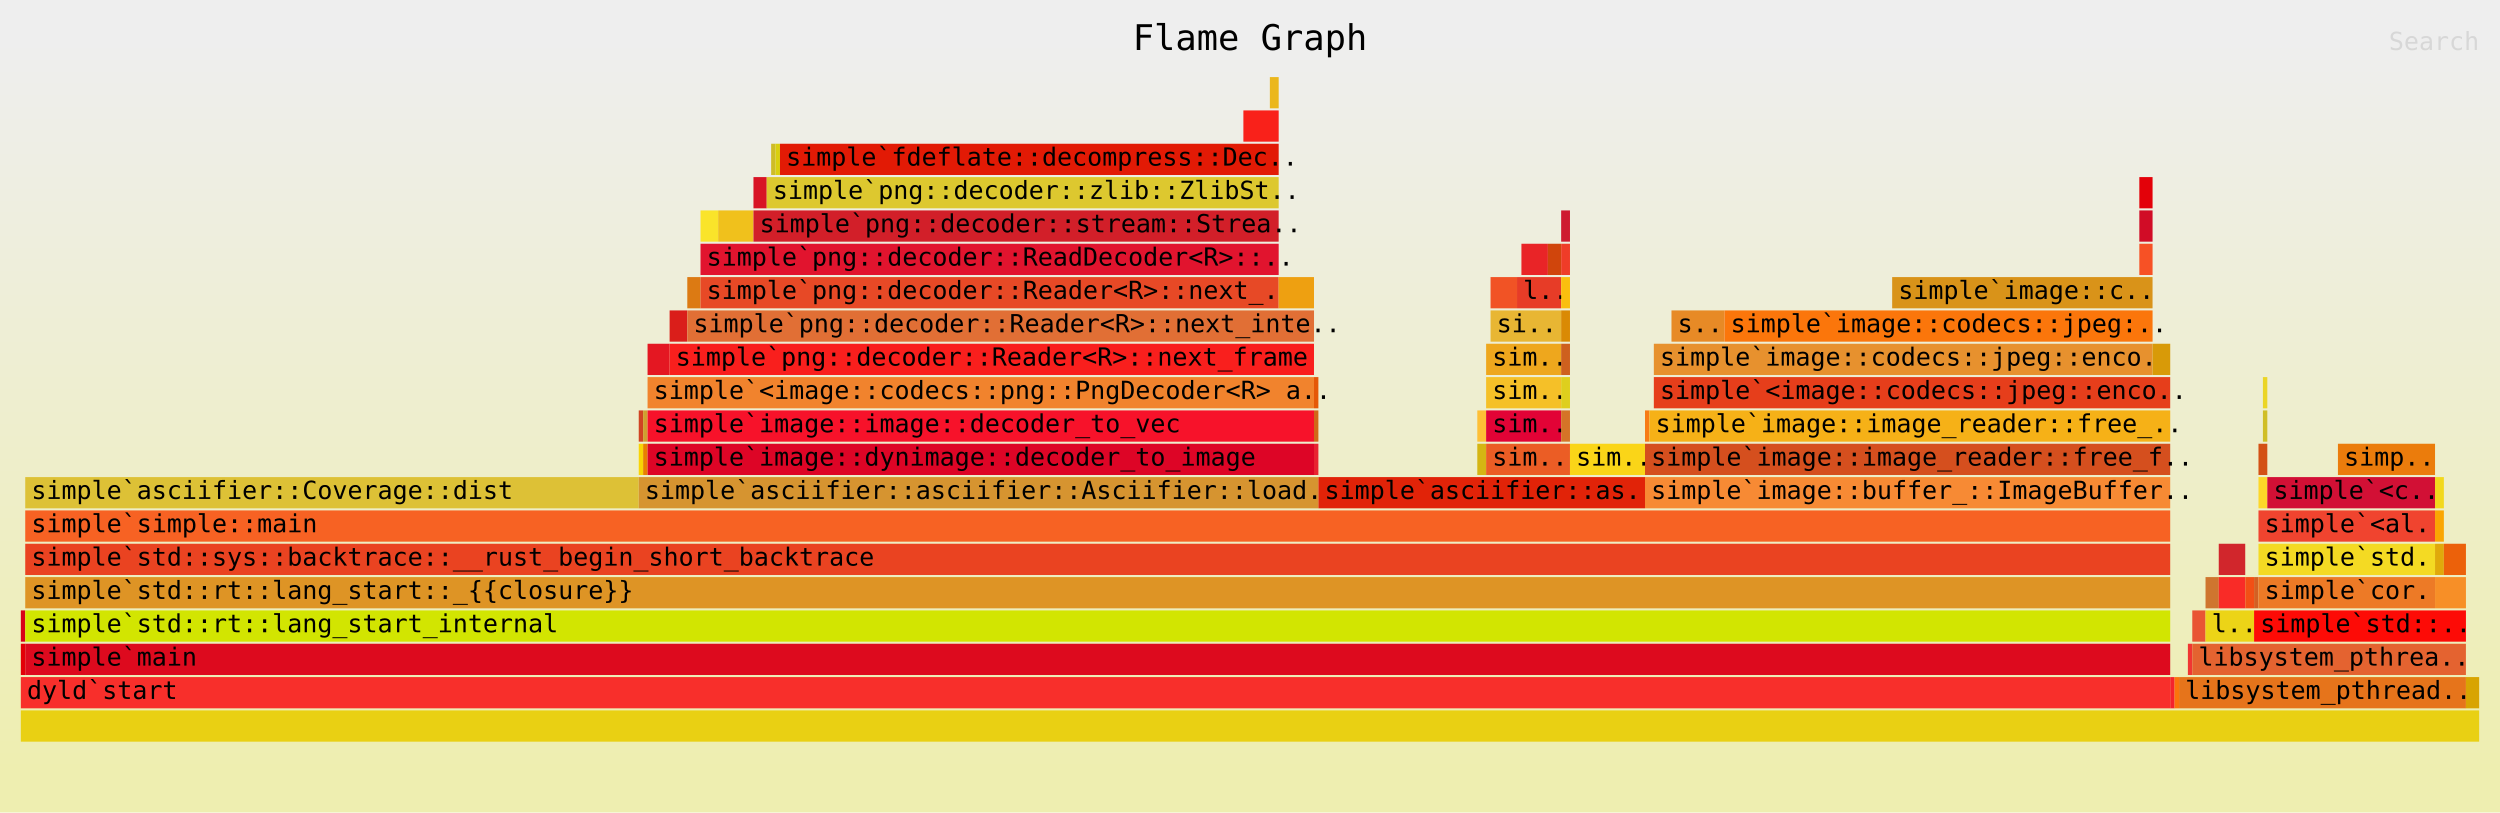
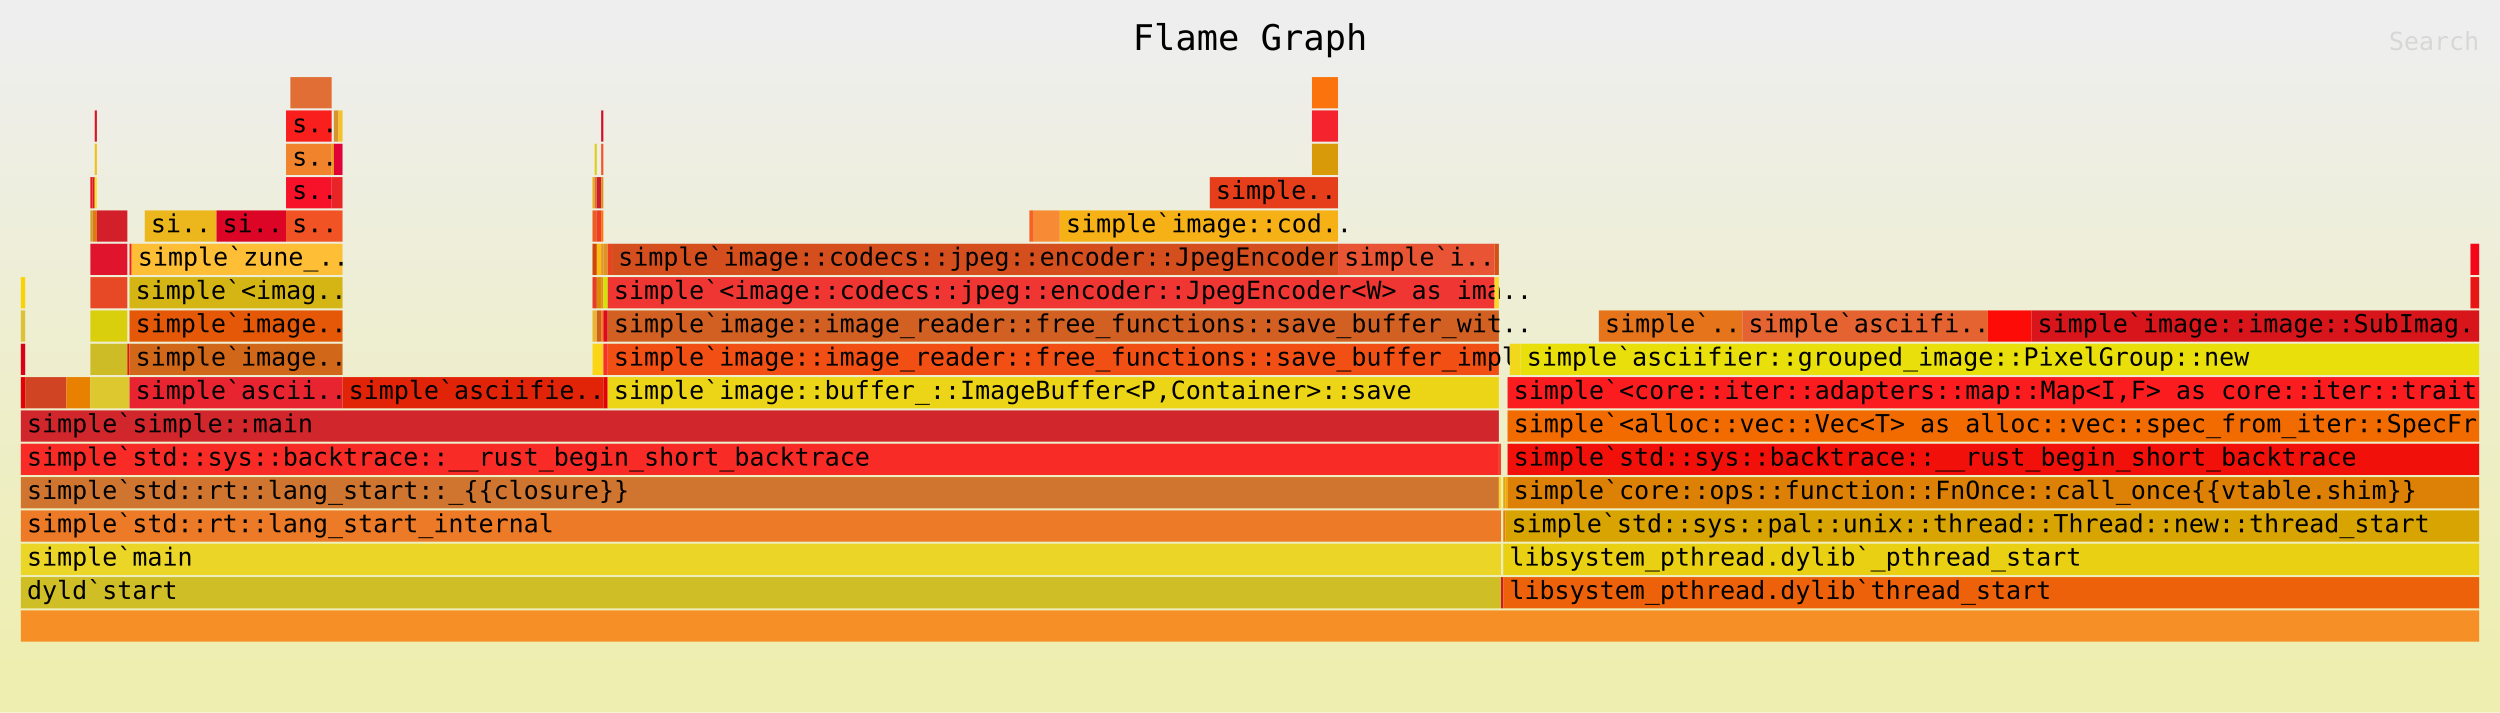
- <svg xmlns="http://www.w3.org/2000/svg" xmlns:ns1="http://github.com/jonhoo/inferno" version="1.1" width="1200" height="390" viewBox="0 0 1200 390">
+ <svg xmlns="http://www.w3.org/2000/svg" xmlns:ns1="http://github.com/jonhoo/inferno" version="1.1" width="1200" height="342" viewBox="0 0 1200 342">
  <defs>
    <linearGradient id="background" y1="0" y2="1" x1="0" x2="0">
      <stop stop-color="#eeeeee" offset="5%" />
      <stop stop-color="#eeeeb0" offset="95%" />
    </linearGradient>
  </defs>
  <style type="text/css">
text { font-family:monospace; font-size:12px }
#title { text-anchor:middle; font-size:17px; }
#matched { text-anchor:end; }
#search { text-anchor:end; opacity:0.1; cursor:pointer; }
#search:hover, #search.show { opacity:1; }
#subtitle { text-anchor:middle; font-color:rgb(160,160,160); }
#unzoom { cursor:pointer; }
#frames &gt; *:hover { stroke:black; stroke-width:0.5; cursor:pointer; }
.hide { display:none; }
.parent { opacity:0.5; }
</style>
-   <rect x="0" y="0" width="100%" height="390" fill="url(#background)" />
+   <rect x="0" y="0" width="100%" height="342" fill="url(#background)" />
  <text id="title" fill="rgb(0,0,0)" x="50%" y="24.00">Flame Graph</text>
-   <text id="details" fill="rgb(0,0,0)" x="10" y="373.00"> </text>
+   <text id="details" fill="rgb(0,0,0)" x="10" y="325.00"> </text>
  <text id="unzoom" class="hide" fill="rgb(0,0,0)" x="10" y="24.00">Reset Zoom</text>
  <text id="search" fill="rgb(0,0,0)" x="1190" y="24.00">Search</text>
-   <text id="matched" fill="rgb(0,0,0)" x="1190" y="373.00"> </text>
-   <svg id="frames" x="10" width="1180" total_samples="557">
-     <g>
-       <rect x="0%" y="309" width="0.179%" height="15" fill="rgb(227,0,7)" ns1:x="0" ns1:w="1" />
-       <text x="0.25%" y="319.50" />
-     </g>
-     <g>
-       <rect x="0%" y="293" width="0.179%" height="15" fill="rgb(217,0,24)" ns1:x="0" ns1:w="1" />
+   <text id="matched" fill="rgb(0,0,0)" x="1190" y="325.00"> </text>
+   <svg id="frames" x="10" width="1180" total_samples="1131">
+     <g>
+       <rect x="0%" y="181" width="0.177%" height="15" fill="rgb(227,0,7)" ns1:x="0" ns1:w="2" />
+       <text x="0.25%" y="191.50" />
+     </g>
+     <g>
+       <rect x="0%" y="165" width="0.177%" height="15" fill="rgb(217,0,24)" ns1:x="0" ns1:w="2" />
+       <text x="0.25%" y="175.50" />
+     </g>
+     <g>
+       <rect x="0%" y="149" width="0.177%" height="15" fill="rgb(221,193,54)" ns1:x="0" ns1:w="2" />
+       <text x="0.25%" y="159.50" />
+     </g>
+     <g>
+       <rect x="0%" y="133" width="0.177%" height="15" fill="rgb(248,212,6)" ns1:x="0" ns1:w="2" />
+       <text x="0.25%" y="143.50" />
+     </g>
+     <g>
+       <rect x="0.177%" y="181" width="1.68%" height="15" fill="rgb(208,68,35)" ns1:x="2" ns1:w="19" />
+       <text x="0.427%" y="191.50" />
+     </g>
+     <g>
+       <rect x="1.857%" y="181" width="0.973%" height="15" fill="rgb(232,128,0)" ns1:x="21" ns1:w="11" />
+       <text x="2.107%" y="191.50" />
+     </g>
+     <g>
+       <rect x="2.829%" y="101" width="0.088%" height="15" fill="rgb(207,160,47)" ns1:x="32" ns1:w="1" />
+       <text x="3.079%" y="111.50" />
+     </g>
+     <g>
+       <rect x="2.829%" y="85" width="0.088%" height="15" fill="rgb(228,23,34)" ns1:x="32" ns1:w="1" />
+       <text x="3.079%" y="95.50" />
+     </g>
+     <g>
+       <rect x="2.918%" y="85" width="0.088%" height="15" fill="rgb(218,30,26)" ns1:x="33" ns1:w="1" />
+       <text x="3.168%" y="95.50" />
+     </g>
+     <g>
+       <rect x="2.918%" y="101" width="0.177%" height="15" fill="rgb(220,122,19)" ns1:x="33" ns1:w="2" />
+       <text x="3.168%" y="111.50" />
+     </g>
+     <g>
+       <rect x="3.006%" y="85" width="0.088%" height="15" fill="rgb(250,228,42)" ns1:x="34" ns1:w="1" />
+       <text x="3.256%" y="95.50" />
+     </g>
+     <g>
+       <rect x="3.006%" y="69" width="0.088%" height="15" fill="rgb(240,193,28)" ns1:x="34" ns1:w="1" />
+       <text x="3.256%" y="79.50" />
+     </g>
+     <g>
+       <rect x="3.006%" y="53" width="0.088%" height="15" fill="rgb(216,20,37)" ns1:x="34" ns1:w="1" />
+       <text x="3.256%" y="63.50" />
+     </g>
+     <g>
+       <rect x="2.829%" y="165" width="1.503%" height="15" fill="rgb(206,188,39)" ns1:x="32" ns1:w="17" />
+       <text x="3.079%" y="175.50" />
+     </g>
+     <g>
+       <rect x="2.829%" y="149" width="1.503%" height="15" fill="rgb(217,207,13)" ns1:x="32" ns1:w="17" />
+       <text x="3.079%" y="159.50" />
+     </g>
+     <g>
+       <rect x="2.829%" y="133" width="1.503%" height="15" fill="rgb(231,73,38)" ns1:x="32" ns1:w="17" />
+       <text x="3.079%" y="143.50" />
+     </g>
+     <g>
+       <rect x="2.829%" y="117" width="1.503%" height="15" fill="rgb(225,20,46)" ns1:x="32" ns1:w="17" />
+       <text x="3.079%" y="127.50" />
+     </g>
+     <g>
+       <rect x="3.095%" y="101" width="1.238%" height="15" fill="rgb(210,31,41)" ns1:x="35" ns1:w="14" />
+       <text x="3.345%" y="111.50" />
+     </g>
+     <g>
+       <rect x="2.829%" y="181" width="1.591%" height="15" fill="rgb(221,200,47)" ns1:x="32" ns1:w="18" />
+       <text x="3.079%" y="191.50" />
+     </g>
+     <g>
+       <rect x="4.332%" y="165" width="0.088%" height="15" fill="rgb(226,26,5)" ns1:x="49" ns1:w="1" />
+       <text x="4.582%" y="175.50" />
+     </g>
+     <g>
+       <rect x="4.421%" y="117" width="0.088%" height="15" fill="rgb(249,33,26)" ns1:x="50" ns1:w="1" />
+       <text x="4.671%" y="127.50" />
+     </g>
+     <g>
+       <rect x="5.04%" y="101" width="2.918%" height="15" fill="rgb(235,183,28)" ns1:x="57" ns1:w="33" />
+       <text x="5.29%" y="111.50">si..</text>
+     </g>
+     <g>
+       <rect x="7.958%" y="101" width="2.829%" height="15" fill="rgb(221,5,38)" ns1:x="90" ns1:w="32" />
+       <text x="8.208%" y="111.50">si..</text>
+     </g>
+     <g>
+       <rect x="10.787%" y="85" width="1.857%" height="15" fill="rgb(247,18,42)" ns1:x="122" ns1:w="21" />
+       <text x="11.037%" y="95.50">s..</text>
+     </g>
+     <g>
+       <rect x="10.787%" y="69" width="1.857%" height="15" fill="rgb(241,131,45)" ns1:x="122" ns1:w="21" />
+       <text x="11.037%" y="79.50">s..</text>
+     </g>
+     <g>
+       <rect x="10.787%" y="53" width="1.857%" height="15" fill="rgb(249,31,29)" ns1:x="122" ns1:w="21" />
+       <text x="11.037%" y="63.50">s..</text>
+     </g>
+     <g>
+       <rect x="10.964%" y="37" width="1.68%" height="15" fill="rgb(225,111,53)" ns1:x="124" ns1:w="19" />
+       <text x="11.214%" y="47.50" />
+     </g>
+     <g>
+       <rect x="12.644%" y="69" width="0.088%" height="15" fill="rgb(238,160,17)" ns1:x="143" ns1:w="1" />
+       <text x="12.894%" y="79.50" />
+     </g>
+     <g>
+       <rect x="12.732%" y="53" width="0.177%" height="15" fill="rgb(214,148,48)" ns1:x="144" ns1:w="2" />
+       <text x="12.982%" y="63.50" />
+     </g>
+     <g>
+       <rect x="4.421%" y="181" width="8.665%" height="15" fill="rgb(232,36,49)" ns1:x="50" ns1:w="98" />
+       <text x="4.671%" y="191.50">simple`ascii..</text>
+     </g>
+     <g>
+       <rect x="4.421%" y="165" width="8.665%" height="15" fill="rgb(209,103,24)" ns1:x="50" ns1:w="98" />
+       <text x="4.671%" y="175.50">simple`image..</text>
+     </g>
+     <g>
+       <rect x="4.421%" y="149" width="8.665%" height="15" fill="rgb(229,88,8)" ns1:x="50" ns1:w="98" />
+       <text x="4.671%" y="159.50">simple`image..</text>
+     </g>
+     <g>
+       <rect x="4.421%" y="133" width="8.665%" height="15" fill="rgb(213,181,19)" ns1:x="50" ns1:w="98" />
+       <text x="4.671%" y="143.50">simple`&lt;imag..</text>
+     </g>
+     <g>
+       <rect x="4.509%" y="117" width="8.576%" height="15" fill="rgb(254,191,54)" ns1:x="51" ns1:w="97" />
+       <text x="4.759%" y="127.50">simple`zune_..</text>
+     </g>
+     <g>
+       <rect x="10.787%" y="101" width="2.299%" height="15" fill="rgb(241,83,37)" ns1:x="122" ns1:w="26" />
+       <text x="11.037%" y="111.50">s..</text>
+     </g>
+     <g>
+       <rect x="12.644%" y="85" width="0.442%" height="15" fill="rgb(233,36,39)" ns1:x="143" ns1:w="5" />
+       <text x="12.894%" y="95.50" />
+     </g>
+     <g>
+       <rect x="12.732%" y="69" width="0.354%" height="15" fill="rgb(226,3,54)" ns1:x="144" ns1:w="4" />
+       <text x="12.982%" y="79.50" />
+     </g>
+     <g>
+       <rect x="12.909%" y="53" width="0.177%" height="15" fill="rgb(245,192,40)" ns1:x="146" ns1:w="2" />
+       <text x="13.159%" y="63.50" />
+     </g>
+     <g>
+       <rect x="23.254%" y="85" width="0.088%" height="15" fill="rgb(238,167,29)" ns1:x="263" ns1:w="1" />
+       <text x="23.504%" y="95.50" />
+     </g>
+     <g>
+       <rect x="23.254%" y="149" width="0.177%" height="15" fill="rgb(232,182,51)" ns1:x="263" ns1:w="2" />
+       <text x="23.504%" y="159.50" />
+     </g>
+     <g>
+       <rect x="23.254%" y="133" width="0.177%" height="15" fill="rgb(231,60,39)" ns1:x="263" ns1:w="2" />
+       <text x="23.504%" y="143.50" />
+     </g>
+     <g>
+       <rect x="23.254%" y="117" width="0.177%" height="15" fill="rgb(208,69,12)" ns1:x="263" ns1:w="2" />
+       <text x="23.504%" y="127.50" />
+     </g>
+     <g>
+       <rect x="23.254%" y="101" width="0.177%" height="15" fill="rgb(235,93,37)" ns1:x="263" ns1:w="2" />
+       <text x="23.504%" y="111.50" />
+     </g>
+     <g>
+       <rect x="23.342%" y="85" width="0.088%" height="15" fill="rgb(213,116,39)" ns1:x="264" ns1:w="1" />
+       <text x="23.592%" y="95.50" />
+     </g>
+     <g>
+       <rect x="23.342%" y="69" width="0.088%" height="15" fill="rgb(222,207,29)" ns1:x="264" ns1:w="1" />
+       <text x="23.592%" y="79.50" />
+     </g>
+     <g>
+       <rect x="23.431%" y="149" width="0.177%" height="15" fill="rgb(206,96,30)" ns1:x="265" ns1:w="2" />
+       <text x="23.681%" y="159.50" />
+     </g>
+     <g>
+       <rect x="23.431%" y="133" width="0.177%" height="15" fill="rgb(218,138,4)" ns1:x="265" ns1:w="2" />
+       <text x="23.681%" y="143.50" />
+     </g>
+     <g>
+       <rect x="23.431%" y="117" width="0.177%" height="15" fill="rgb(250,191,14)" ns1:x="265" ns1:w="2" />
+       <text x="23.681%" y="127.50" />
+     </g>
+     <g>
+       <rect x="23.431%" y="101" width="0.177%" height="15" fill="rgb(239,60,40)" ns1:x="265" ns1:w="2" />
+       <text x="23.681%" y="111.50" />
+     </g>
+     <g>
+       <rect x="23.431%" y="85" width="0.177%" height="15" fill="rgb(206,27,48)" ns1:x="265" ns1:w="2" />
+       <text x="23.681%" y="95.50" />
+     </g>
+     <g>
+       <rect x="13.086%" y="181" width="10.61%" height="15" fill="rgb(225,35,8)" ns1:x="148" ns1:w="120" />
+       <text x="13.336%" y="191.50">simple`asciifie..</text>
+     </g>
+     <g>
+       <rect x="23.254%" y="165" width="0.442%" height="15" fill="rgb(250,213,24)" ns1:x="263" ns1:w="5" />
+       <text x="23.504%" y="175.50" />
+     </g>
+     <g>
+       <rect x="23.607%" y="149" width="0.088%" height="15" fill="rgb(247,123,22)" ns1:x="267" ns1:w="1" />
+       <text x="23.857%" y="159.50" />
+     </g>
+     <g>
+       <rect x="23.607%" y="133" width="0.088%" height="15" fill="rgb(231,138,38)" ns1:x="267" ns1:w="1" />
+       <text x="23.857%" y="143.50" />
+     </g>
+     <g>
+       <rect x="23.607%" y="117" width="0.088%" height="15" fill="rgb(231,145,46)" ns1:x="267" ns1:w="1" />
+       <text x="23.857%" y="127.50" />
+     </g>
+     <g>
+       <rect x="23.607%" y="101" width="0.088%" height="15" fill="rgb(251,118,11)" ns1:x="267" ns1:w="1" />
+       <text x="23.857%" y="111.50" />
+     </g>
+     <g>
+       <rect x="23.607%" y="85" width="0.088%" height="15" fill="rgb(217,147,25)" ns1:x="267" ns1:w="1" />
+       <text x="23.857%" y="95.50" />
+     </g>
+     <g>
+       <rect x="23.607%" y="69" width="0.088%" height="15" fill="rgb(247,81,37)" ns1:x="267" ns1:w="1" />
+       <text x="23.857%" y="79.50" />
+     </g>
+     <g>
+       <rect x="23.607%" y="53" width="0.088%" height="15" fill="rgb(209,12,38)" ns1:x="267" ns1:w="1" />
+       <text x="23.857%" y="63.50" />
+     </g>
+     <g>
+       <rect x="23.696%" y="181" width="0.177%" height="15" fill="rgb(227,1,9)" ns1:x="268" ns1:w="2" />
+       <text x="23.946%" y="191.50" />
+     </g>
+     <g>
+       <rect x="23.696%" y="165" width="0.177%" height="15" fill="rgb(248,47,43)" ns1:x="268" ns1:w="2" />
+       <text x="23.946%" y="175.50" />
+     </g>
+     <g>
+       <rect x="23.696%" y="149" width="0.177%" height="15" fill="rgb(221,10,30)" ns1:x="268" ns1:w="2" />
+       <text x="23.946%" y="159.50" />
+     </g>
+     <g>
+       <rect x="23.696%" y="133" width="0.177%" height="15" fill="rgb(210,229,1)" ns1:x="268" ns1:w="2" />
+       <text x="23.946%" y="143.50" />
+     </g>
+     <g>
+       <rect x="23.696%" y="117" width="0.177%" height="15" fill="rgb(222,148,37)" ns1:x="268" ns1:w="2" />
+       <text x="23.946%" y="127.50" />
+     </g>
+     <g>
+       <rect x="23.873%" y="117" width="0.177%" height="15" fill="rgb(234,67,33)" ns1:x="270" ns1:w="2" />
+       <text x="24.123%" y="127.50" />
+     </g>
+     <g>
+       <rect x="41.026%" y="101" width="0.177%" height="15" fill="rgb(247,98,35)" ns1:x="464" ns1:w="2" />
+       <text x="41.276%" y="111.50" />
+     </g>
+     <g>
+       <rect x="41.203%" y="101" width="1.061%" height="15" fill="rgb(247,138,52)" ns1:x="466" ns1:w="12" />
+       <text x="41.453%" y="111.50" />
+     </g>
+     <g>
+       <rect x="24.049%" y="117" width="29.531%" height="15" fill="rgb(213,79,30)" ns1:x="272" ns1:w="334" />
+       <text x="24.299%" y="127.50">simple`image::codecs::jpeg::encoder::JpegEncoder..</text>
+     </g>
+     <g>
+       <rect x="42.264%" y="101" width="11.317%" height="15" fill="rgb(246,177,23)" ns1:x="478" ns1:w="128" />
+       <text x="42.514%" y="111.50">simple`image::cod..</text>
+     </g>
+     <g>
+       <rect x="48.364%" y="85" width="5.217%" height="15" fill="rgb(230,62,27)" ns1:x="547" ns1:w="59" />
+       <text x="48.614%" y="95.50">simple..</text>
+     </g>
+     <g>
+       <rect x="52.52%" y="69" width="1.061%" height="15" fill="rgb(216,154,8)" ns1:x="594" ns1:w="12" />
+       <text x="52.77%" y="79.50" />
+     </g>
+     <g>
+       <rect x="52.52%" y="53" width="1.061%" height="15" fill="rgb(244,35,45)" ns1:x="594" ns1:w="12" />
+       <text x="52.77%" y="63.50" />
+     </g>
+     <g>
+       <rect x="52.52%" y="37" width="1.061%" height="15" fill="rgb(251,115,12)" ns1:x="594" ns1:w="12" />
+       <text x="52.77%" y="47.50" />
+     </g>
+     <g>
+       <rect x="23.873%" y="133" width="36.074%" height="15" fill="rgb(240,54,50)" ns1:x="270" ns1:w="408" />
+       <text x="24.123%" y="143.50">simple`&lt;image::codecs::jpeg::encoder::JpegEncoder&lt;W&gt; as ima..</text>
+     </g>
+     <g>
+       <rect x="53.581%" y="117" width="6.366%" height="15" fill="rgb(233,84,52)" ns1:x="606" ns1:w="72" />
+       <text x="53.831%" y="127.50">simple`i..</text>
+     </g>
+     <g>
+       <rect x="0%" y="229" width="60.124%" height="15" fill="rgb(207,117,47)" ns1:x="0" ns1:w="680" />
+       <text x="0.25%" y="239.50">simple`std::rt::lang_start::_{{closure}}</text>
+     </g>
+     <g>
+       <rect x="0%" y="213" width="60.124%" height="15" fill="rgb(249,43,39)" ns1:x="0" ns1:w="680" />
+       <text x="0.25%" y="223.50">simple`std::sys::backtrace::__rust_begin_short_backtrace</text>
+     </g>
+     <g>
+       <rect x="0%" y="197" width="60.124%" height="15" fill="rgb(209,38,44)" ns1:x="0" ns1:w="680" />
+       <text x="0.25%" y="207.50">simple`simple::main</text>
+     </g>
+     <g>
+       <rect x="23.873%" y="181" width="36.251%" height="15" fill="rgb(236,212,23)" ns1:x="270" ns1:w="410" />
+       <text x="24.123%" y="191.50">simple`image::buffer_::ImageBuffer&lt;P,Container&gt;::save</text>
+     </g>
+     <g>
+       <rect x="23.873%" y="165" width="36.251%" height="15" fill="rgb(242,79,21)" ns1:x="270" ns1:w="410" />
+       <text x="24.123%" y="175.50">simple`image::image_reader::free_functions::save_buffer_impl</text>
+     </g>
+     <g>
+       <rect x="23.873%" y="149" width="36.251%" height="15" fill="rgb(211,96,35)" ns1:x="270" ns1:w="410" />
+       <text x="24.123%" y="159.50">simple`image::image_reader::free_functions::save_buffer_wit..</text>
+     </g>
+     <g>
+       <rect x="59.947%" y="133" width="0.177%" height="15" fill="rgb(253,215,40)" ns1:x="678" ns1:w="2" />
+       <text x="60.197%" y="143.50" />
+     </g>
+     <g>
+       <rect x="59.947%" y="117" width="0.177%" height="15" fill="rgb(211,81,21)" ns1:x="678" ns1:w="2" />
+       <text x="60.197%" y="127.50" />
+     </g>
+     <g>
+       <rect x="0%" y="277" width="60.212%" height="15" fill="rgb(208,190,38)" ns1:x="0" ns1:w="681" />
+       <text x="0.25%" y="287.50">dyld`start</text>
+     </g>
+     <g>
+       <rect x="0%" y="261" width="60.212%" height="15" fill="rgb(235,213,38)" ns1:x="0" ns1:w="681" />
+       <text x="0.25%" y="271.50">simple`main</text>
+     </g>
+     <g>
+       <rect x="0%" y="245" width="60.212%" height="15" fill="rgb(237,122,38)" ns1:x="0" ns1:w="681" />
+       <text x="0.25%" y="255.50">simple`std::rt::lang_start_internal</text>
+     </g>
+     <g>
+       <rect x="60.124%" y="229" width="0.088%" height="15" fill="rgb(244,218,35)" ns1:x="680" ns1:w="1" />
+       <text x="60.374%" y="239.50" />
+     </g>
+     <g>
+       <rect x="60.124%" y="213" width="0.088%" height="15" fill="rgb(240,68,47)" ns1:x="680" ns1:w="1" />
+       <text x="60.374%" y="223.50" />
+     </g>
+     <g>
+       <rect x="60.212%" y="277" width="0.088%" height="15" fill="rgb(210,16,53)" ns1:x="681" ns1:w="1" />
+       <text x="60.462%" y="287.50" />
+     </g>
+     <g>
+       <rect x="60.301%" y="245" width="0.088%" height="15" fill="rgb(235,124,12)" ns1:x="682" ns1:w="1" />
+       <text x="60.551%" y="255.50" />
+     </g>
+     <g>
+       <rect x="60.301%" y="229" width="0.088%" height="15" fill="rgb(224,169,11)" ns1:x="682" ns1:w="1" />
+       <text x="60.551%" y="239.50" />
+     </g>
+     <g>
+       <rect x="60.389%" y="229" width="0.088%" height="15" fill="rgb(250,166,2)" ns1:x="683" ns1:w="1" />
+       <text x="60.639%" y="239.50" />
+     </g>
+     <g>
+       <rect x="60.566%" y="165" width="0.442%" height="15" fill="rgb(242,216,29)" ns1:x="685" ns1:w="5" />
+       <text x="60.816%" y="175.50" />
+     </g>
+     <g>
+       <rect x="64.191%" y="149" width="5.835%" height="15" fill="rgb(230,116,27)" ns1:x="726" ns1:w="66" />
+       <text x="64.441%" y="159.50">simple`..</text>
+     </g>
+     <g>
+       <rect x="70.026%" y="149" width="9.991%" height="15" fill="rgb(228,99,48)" ns1:x="792" ns1:w="113" />
+       <text x="70.276%" y="159.50">simple`asciifi..</text>
+     </g>
+     <g>
+       <rect x="80.018%" y="149" width="1.768%" height="15" fill="rgb(253,11,6)" ns1:x="905" ns1:w="20" />
+       <text x="80.268%" y="159.50" />
+     </g>
+     <g>
+       <rect x="0%" y="293" width="100%" height="15" fill="rgb(247,143,39)" ns1:x="0" ns1:w="1131" />
      <text x="0.25%" y="303.50" />
    </g>
    <g>
-       <rect x="0.179%" y="229" width="24.955%" height="15" fill="rgb(221,193,54)" ns1:x="1" ns1:w="139" />
-       <text x="0.429%" y="239.50">simple`asciifier::Coverage::dist</text>
-     </g>
-     <g>
-       <rect x="25.135%" y="213" width="0.179%" height="15" fill="rgb(248,212,6)" ns1:x="140" ns1:w="1" />
-       <text x="25.385%" y="223.50" />
-     </g>
-     <g>
-       <rect x="25.135%" y="197" width="0.179%" height="15" fill="rgb(208,68,35)" ns1:x="140" ns1:w="1" />
-       <text x="25.385%" y="207.50" />
-     </g>
-     <g>
-       <rect x="25.314%" y="213" width="0.179%" height="15" fill="rgb(232,128,0)" ns1:x="141" ns1:w="1" />
-       <text x="25.564%" y="223.50" />
-     </g>
-     <g>
-       <rect x="25.314%" y="197" width="0.179%" height="15" fill="rgb(207,160,47)" ns1:x="141" ns1:w="1" />
-       <text x="25.564%" y="207.50" />
-     </g>
-     <g>
-       <rect x="25.494%" y="165" width="0.898%" height="15" fill="rgb(228,23,34)" ns1:x="142" ns1:w="5" />
-       <text x="25.744%" y="175.50" />
-     </g>
-     <g>
-       <rect x="26.391%" y="149" width="0.718%" height="15" fill="rgb(218,30,26)" ns1:x="147" ns1:w="4" />
-       <text x="26.641%" y="159.50" />
-     </g>
-     <g>
-       <rect x="27.11%" y="133" width="0.539%" height="15" fill="rgb(220,122,19)" ns1:x="151" ns1:w="3" />
-       <text x="27.36%" y="143.50" />
-     </g>
-     <g>
-       <rect x="27.648%" y="101" width="0.718%" height="15" fill="rgb(250,228,42)" ns1:x="154" ns1:w="4" />
-       <text x="27.898%" y="111.50" />
-     </g>
-     <g>
-       <rect x="28.366%" y="101" width="1.436%" height="15" fill="rgb(240,193,28)" ns1:x="158" ns1:w="8" />
-       <text x="28.616%" y="111.50" />
-     </g>
-     <g>
-       <rect x="29.802%" y="85" width="0.539%" height="15" fill="rgb(216,20,37)" ns1:x="166" ns1:w="3" />
-       <text x="30.052%" y="95.50" />
-     </g>
-     <g>
-       <rect x="30.521%" y="69" width="0.179%" height="15" fill="rgb(206,188,39)" ns1:x="170" ns1:w="1" />
-       <text x="30.771%" y="79.50" />
-     </g>
-     <g>
-       <rect x="30.7%" y="69" width="0.179%" height="15" fill="rgb(217,207,13)" ns1:x="171" ns1:w="1" />
-       <text x="30.95%" y="79.50" />
-     </g>
-     <g>
-       <rect x="27.648%" y="133" width="23.519%" height="15" fill="rgb(231,73,38)" ns1:x="154" ns1:w="131" />
-       <text x="27.898%" y="143.50">simple`png::decoder::Reader&lt;R&gt;::next_..</text>
-     </g>
-     <g>
-       <rect x="27.648%" y="117" width="23.519%" height="15" fill="rgb(225,20,46)" ns1:x="154" ns1:w="131" />
-       <text x="27.898%" y="127.50">simple`png::decoder::ReadDecoder&lt;R&gt;::..</text>
-     </g>
-     <g>
-       <rect x="29.802%" y="101" width="21.364%" height="15" fill="rgb(210,31,41)" ns1:x="166" ns1:w="119" />
-       <text x="30.052%" y="111.50">simple`png::decoder::stream::Strea..</text>
-     </g>
-     <g>
-       <rect x="30.341%" y="85" width="20.826%" height="15" fill="rgb(221,200,47)" ns1:x="169" ns1:w="116" />
-       <text x="30.591%" y="95.50">simple`png::decoder::zlib::ZlibSt..</text>
-     </g>
-     <g>
-       <rect x="30.88%" y="69" width="20.287%" height="15" fill="rgb(226,26,5)" ns1:x="172" ns1:w="113" />
-       <text x="31.13%" y="79.50">simple`fdeflate::decompress::Dec..</text>
-     </g>
-     <g>
-       <rect x="49.731%" y="53" width="1.436%" height="15" fill="rgb(249,33,26)" ns1:x="277" ns1:w="8" />
-       <text x="49.981%" y="63.50" />
-     </g>
-     <g>
-       <rect x="50.808%" y="37" width="0.359%" height="15" fill="rgb(235,183,28)" ns1:x="283" ns1:w="2" />
-       <text x="51.058%" y="47.50" />
-     </g>
-     <g>
-       <rect x="25.494%" y="213" width="27.11%" height="15" fill="rgb(221,5,38)" ns1:x="142" ns1:w="151" />
-       <text x="25.744%" y="223.50">simple`image::dynimage::decoder_to_image</text>
-     </g>
-     <g>
-       <rect x="25.494%" y="197" width="27.11%" height="15" fill="rgb(247,18,42)" ns1:x="142" ns1:w="151" />
-       <text x="25.744%" y="207.50">simple`image::image::decoder_to_vec</text>
-     </g>
-     <g>
-       <rect x="25.494%" y="181" width="27.11%" height="15" fill="rgb(241,131,45)" ns1:x="142" ns1:w="151" />
-       <text x="25.744%" y="191.50">simple`&lt;image::codecs::png::PngDecoder&lt;R&gt; a..</text>
-     </g>
-     <g>
-       <rect x="26.391%" y="165" width="26.212%" height="15" fill="rgb(249,31,29)" ns1:x="147" ns1:w="146" />
-       <text x="26.641%" y="175.50">simple`png::decoder::Reader&lt;R&gt;::next_frame</text>
-     </g>
-     <g>
-       <rect x="27.11%" y="149" width="25.494%" height="15" fill="rgb(225,111,53)" ns1:x="151" ns1:w="142" />
-       <text x="27.36%" y="159.50">simple`png::decoder::Reader&lt;R&gt;::next_inte..</text>
-     </g>
-     <g>
-       <rect x="51.167%" y="133" width="1.436%" height="15" fill="rgb(238,160,17)" ns1:x="285" ns1:w="8" />
-       <text x="51.417%" y="143.50" />
-     </g>
-     <g>
-       <rect x="25.135%" y="229" width="27.648%" height="15" fill="rgb(214,148,48)" ns1:x="140" ns1:w="154" />
-       <text x="25.385%" y="239.50">simple`asciifier::asciifier::Asciifier::load..</text>
-     </g>
-     <g>
-       <rect x="52.603%" y="213" width="0.179%" height="15" fill="rgb(232,36,49)" ns1:x="293" ns1:w="1" />
-       <text x="52.853%" y="223.50" />
-     </g>
-     <g>
-       <rect x="52.603%" y="197" width="0.179%" height="15" fill="rgb(209,103,24)" ns1:x="293" ns1:w="1" />
-       <text x="52.853%" y="207.50" />
-     </g>
-     <g>
-       <rect x="52.603%" y="181" width="0.179%" height="15" fill="rgb(229,88,8)" ns1:x="293" ns1:w="1" />
-       <text x="52.853%" y="191.50" />
-     </g>
-     <g>
-       <rect x="59.246%" y="213" width="0.359%" height="15" fill="rgb(213,181,19)" ns1:x="330" ns1:w="2" />
-       <text x="59.496%" y="223.50" />
-     </g>
-     <g>
-       <rect x="59.246%" y="197" width="0.359%" height="15" fill="rgb(254,191,54)" ns1:x="330" ns1:w="2" />
-       <text x="59.496%" y="207.50" />
-     </g>
-     <g>
-       <rect x="59.785%" y="133" width="1.077%" height="15" fill="rgb(241,83,37)" ns1:x="333" ns1:w="6" />
-       <text x="60.035%" y="143.50" />
-     </g>
-     <g>
-       <rect x="61.041%" y="117" width="1.077%" height="15" fill="rgb(233,36,39)" ns1:x="340" ns1:w="6" />
-       <text x="61.291%" y="127.50" />
-     </g>
-     <g>
-       <rect x="59.605%" y="197" width="3.052%" height="15" fill="rgb(226,3,54)" ns1:x="332" ns1:w="17" />
-       <text x="59.855%" y="207.50">sim..</text>
-     </g>
-     <g>
-       <rect x="59.605%" y="181" width="3.052%" height="15" fill="rgb(245,192,40)" ns1:x="332" ns1:w="17" />
-       <text x="59.855%" y="191.50">sim..</text>
-     </g>
-     <g>
-       <rect x="59.605%" y="165" width="3.052%" height="15" fill="rgb(238,167,29)" ns1:x="332" ns1:w="17" />
-       <text x="59.855%" y="175.50">sim..</text>
-     </g>
-     <g>
-       <rect x="59.785%" y="149" width="2.873%" height="15" fill="rgb(232,182,51)" ns1:x="333" ns1:w="16" />
-       <text x="60.035%" y="159.50">si..</text>
-     </g>
-     <g>
-       <rect x="60.862%" y="133" width="1.795%" height="15" fill="rgb(231,60,39)" ns1:x="339" ns1:w="10" />
-       <text x="61.112%" y="143.50">l..</text>
-     </g>
-     <g>
-       <rect x="62.118%" y="117" width="0.539%" height="15" fill="rgb(208,69,12)" ns1:x="346" ns1:w="3" />
-       <text x="62.368%" y="127.50" />
-     </g>
-     <g>
-       <rect x="59.605%" y="213" width="3.411%" height="15" fill="rgb(235,93,37)" ns1:x="332" ns1:w="19" />
-       <text x="59.855%" y="223.50">sim..</text>
-     </g>
-     <g>
-       <rect x="62.657%" y="197" width="0.359%" height="15" fill="rgb(213,116,39)" ns1:x="349" ns1:w="2" />
-       <text x="62.907%" y="207.50" />
-     </g>
-     <g>
-       <rect x="62.657%" y="181" width="0.359%" height="15" fill="rgb(222,207,29)" ns1:x="349" ns1:w="2" />
-       <text x="62.907%" y="191.50" />
-     </g>
-     <g>
-       <rect x="62.657%" y="165" width="0.359%" height="15" fill="rgb(206,96,30)" ns1:x="349" ns1:w="2" />
-       <text x="62.907%" y="175.50" />
-     </g>
-     <g>
-       <rect x="62.657%" y="149" width="0.359%" height="15" fill="rgb(218,138,4)" ns1:x="349" ns1:w="2" />
-       <text x="62.907%" y="159.50" />
-     </g>
-     <g>
-       <rect x="62.657%" y="133" width="0.359%" height="15" fill="rgb(250,191,14)" ns1:x="349" ns1:w="2" />
-       <text x="62.907%" y="143.50" />
-     </g>
-     <g>
-       <rect x="62.657%" y="117" width="0.359%" height="15" fill="rgb(239,60,40)" ns1:x="349" ns1:w="2" />
-       <text x="62.907%" y="127.50" />
-     </g>
-     <g>
-       <rect x="62.657%" y="101" width="0.359%" height="15" fill="rgb(206,27,48)" ns1:x="349" ns1:w="2" />
-       <text x="62.907%" y="111.50" />
-     </g>
-     <g>
-       <rect x="52.783%" y="229" width="13.286%" height="15" fill="rgb(225,35,8)" ns1:x="294" ns1:w="74" />
-       <text x="53.033%" y="239.50">simple`asciifier::as..</text>
-     </g>
-     <g>
-       <rect x="63.016%" y="213" width="3.052%" height="15" fill="rgb(250,213,24)" ns1:x="351" ns1:w="17" />
-       <text x="63.266%" y="223.50">sim..</text>
-     </g>
-     <g>
-       <rect x="66.068%" y="197" width="0.179%" height="15" fill="rgb(247,123,22)" ns1:x="368" ns1:w="1" />
-       <text x="66.318%" y="207.50" />
-     </g>
-     <g>
-       <rect x="67.145%" y="149" width="2.154%" height="15" fill="rgb(231,138,38)" ns1:x="374" ns1:w="12" />
-       <text x="67.395%" y="159.50">s..</text>
-     </g>
-     <g>
-       <rect x="66.427%" y="165" width="20.287%" height="15" fill="rgb(231,145,46)" ns1:x="370" ns1:w="113" />
-       <text x="66.677%" y="175.50">simple`image::codecs::jpeg::enco..</text>
-     </g>
-     <g>
-       <rect x="69.3%" y="149" width="17.415%" height="15" fill="rgb(251,118,11)" ns1:x="386" ns1:w="97" />
-       <text x="69.55%" y="159.50">simple`image::codecs::jpeg:..</text>
-     </g>
-     <g>
-       <rect x="76.122%" y="133" width="10.592%" height="15" fill="rgb(217,147,25)" ns1:x="424" ns1:w="59" />
-       <text x="76.372%" y="143.50">simple`image::c..</text>
-     </g>
-     <g>
-       <rect x="86.176%" y="117" width="0.539%" height="15" fill="rgb(247,81,37)" ns1:x="480" ns1:w="3" />
-       <text x="86.426%" y="127.50" />
-     </g>
-     <g>
-       <rect x="86.176%" y="101" width="0.539%" height="15" fill="rgb(209,12,38)" ns1:x="480" ns1:w="3" />
-       <text x="86.426%" y="111.50" />
-     </g>
-     <g>
-       <rect x="86.176%" y="85" width="0.539%" height="15" fill="rgb(227,1,9)" ns1:x="480" ns1:w="3" />
-       <text x="86.426%" y="95.50" />
-     </g>
-     <g>
-       <rect x="0%" y="325" width="87.433%" height="15" fill="rgb(248,47,43)" ns1:x="0" ns1:w="487" />
-       <text x="0.25%" y="335.50">dyld`start</text>
-     </g>
-     <g>
-       <rect x="0.179%" y="309" width="87.253%" height="15" fill="rgb(221,10,30)" ns1:x="1" ns1:w="486" />
-       <text x="0.429%" y="319.50">simple`main</text>
-     </g>
-     <g>
-       <rect x="0.179%" y="293" width="87.253%" height="15" fill="rgb(210,229,1)" ns1:x="1" ns1:w="486" />
-       <text x="0.429%" y="303.50">simple`std::rt::lang_start_internal</text>
-     </g>
-     <g>
-       <rect x="0.179%" y="277" width="87.253%" height="15" fill="rgb(222,148,37)" ns1:x="1" ns1:w="486" />
-       <text x="0.429%" y="287.50">simple`std::rt::lang_start::_{{closure}}</text>
-     </g>
-     <g>
-       <rect x="0.179%" y="261" width="87.253%" height="15" fill="rgb(234,67,33)" ns1:x="1" ns1:w="486" />
-       <text x="0.429%" y="271.50">simple`std::sys::backtrace::__rust_begin_short_backtrace</text>
-     </g>
-     <g>
-       <rect x="0.179%" y="245" width="87.253%" height="15" fill="rgb(247,98,35)" ns1:x="1" ns1:w="486" />
-       <text x="0.429%" y="255.50">simple`simple::main</text>
-     </g>
-     <g>
-       <rect x="66.068%" y="229" width="21.364%" height="15" fill="rgb(247,138,52)" ns1:x="368" ns1:w="119" />
-       <text x="66.318%" y="239.50">simple`image::buffer_::ImageBuffer..</text>
-     </g>
-     <g>
-       <rect x="66.068%" y="213" width="21.364%" height="15" fill="rgb(213,79,30)" ns1:x="368" ns1:w="119" />
-       <text x="66.318%" y="223.50">simple`image::image_reader::free_f..</text>
-     </g>
-     <g>
-       <rect x="66.248%" y="197" width="21.185%" height="15" fill="rgb(246,177,23)" ns1:x="369" ns1:w="118" />
-       <text x="66.498%" y="207.50">simple`image::image_reader::free_..</text>
-     </g>
-     <g>
-       <rect x="66.427%" y="181" width="21.005%" height="15" fill="rgb(230,62,27)" ns1:x="370" ns1:w="117" />
-       <text x="66.677%" y="191.50">simple`&lt;image::codecs::jpeg::enco..</text>
-     </g>
-     <g>
-       <rect x="86.715%" y="165" width="0.718%" height="15" fill="rgb(216,154,8)" ns1:x="483" ns1:w="4" />
-       <text x="86.965%" y="175.50" />
-     </g>
-     <g>
-       <rect x="87.433%" y="325" width="0.179%" height="15" fill="rgb(244,35,45)" ns1:x="487" ns1:w="1" />
-       <text x="87.683%" y="335.50" />
-     </g>
-     <g>
-       <rect x="87.612%" y="325" width="0.179%" height="15" fill="rgb(251,115,12)" ns1:x="488" ns1:w="1" />
-       <text x="87.862%" y="335.50" />
-     </g>
-     <g>
-       <rect x="88.151%" y="309" width="0.179%" height="15" fill="rgb(240,54,50)" ns1:x="491" ns1:w="1" />
-       <text x="88.401%" y="319.50" />
-     </g>
-     <g>
-       <rect x="88.33%" y="293" width="0.539%" height="15" fill="rgb(233,84,52)" ns1:x="492" ns1:w="3" />
-       <text x="88.58%" y="303.50" />
-     </g>
-     <g>
-       <rect x="88.869%" y="277" width="0.539%" height="15" fill="rgb(207,117,47)" ns1:x="495" ns1:w="3" />
-       <text x="89.119%" y="287.50" />
-     </g>
-     <g>
-       <rect x="89.407%" y="277" width="1.077%" height="15" fill="rgb(249,43,39)" ns1:x="498" ns1:w="6" />
-       <text x="89.657%" y="287.50" />
-     </g>
-     <g>
-       <rect x="89.407%" y="261" width="1.077%" height="15" fill="rgb(209,38,44)" ns1:x="498" ns1:w="6" />
-       <text x="89.657%" y="271.50" />
-     </g>
-     <g>
-       <rect x="88.869%" y="293" width="1.975%" height="15" fill="rgb(236,212,23)" ns1:x="495" ns1:w="11" />
-       <text x="89.119%" y="303.50">l..</text>
-     </g>
-     <g>
-       <rect x="90.485%" y="277" width="0.359%" height="15" fill="rgb(242,79,21)" ns1:x="504" ns1:w="2" />
-       <text x="90.735%" y="287.50" />
-     </g>
-     <g>
-       <rect x="90.844%" y="277" width="0.179%" height="15" fill="rgb(211,96,35)" ns1:x="506" ns1:w="1" />
-       <text x="91.094%" y="287.50" />
-     </g>
-     <g>
-       <rect x="91.023%" y="229" width="0.359%" height="15" fill="rgb(253,215,40)" ns1:x="507" ns1:w="2" />
-       <text x="91.273%" y="239.50" />
-     </g>
-     <g>
-       <rect x="91.023%" y="213" width="0.359%" height="15" fill="rgb(211,81,21)" ns1:x="507" ns1:w="2" />
-       <text x="91.273%" y="223.50" />
-     </g>
-     <g>
-       <rect x="91.203%" y="197" width="0.179%" height="15" fill="rgb(208,190,38)" ns1:x="508" ns1:w="1" />
-       <text x="91.453%" y="207.50" />
-     </g>
-     <g>
-       <rect x="91.203%" y="181" width="0.179%" height="15" fill="rgb(235,213,38)" ns1:x="508" ns1:w="1" />
-       <text x="91.453%" y="191.50" />
-     </g>
-     <g>
-       <rect x="91.023%" y="277" width="7.181%" height="15" fill="rgb(237,122,38)" ns1:x="507" ns1:w="40" />
-       <text x="91.273%" y="287.50">simple`cor..</text>
-     </g>
-     <g>
-       <rect x="91.023%" y="261" width="7.181%" height="15" fill="rgb(244,218,35)" ns1:x="507" ns1:w="40" />
-       <text x="91.273%" y="271.50">simple`std..</text>
-     </g>
-     <g>
-       <rect x="91.023%" y="245" width="7.181%" height="15" fill="rgb(240,68,47)" ns1:x="507" ns1:w="40" />
-       <text x="91.273%" y="255.50">simple`&lt;al..</text>
-     </g>
-     <g>
-       <rect x="91.382%" y="229" width="6.822%" height="15" fill="rgb(210,16,53)" ns1:x="509" ns1:w="38" />
-       <text x="91.632%" y="239.50">simple`&lt;c..</text>
-     </g>
-     <g>
-       <rect x="94.255%" y="213" width="3.95%" height="15" fill="rgb(235,124,12)" ns1:x="525" ns1:w="22" />
-       <text x="94.505%" y="223.50">simp..</text>
-     </g>
-     <g>
-       <rect x="98.205%" y="261" width="0.359%" height="15" fill="rgb(224,169,11)" ns1:x="547" ns1:w="2" />
-       <text x="98.455%" y="271.50" />
-     </g>
-     <g>
-       <rect x="98.205%" y="245" width="0.359%" height="15" fill="rgb(250,166,2)" ns1:x="547" ns1:w="2" />
-       <text x="98.455%" y="255.50" />
-     </g>
-     <g>
-       <rect x="98.205%" y="229" width="0.359%" height="15" fill="rgb(242,216,29)" ns1:x="547" ns1:w="2" />
-       <text x="98.455%" y="239.50" />
-     </g>
-     <g>
-       <rect x="87.792%" y="325" width="11.67%" height="15" fill="rgb(230,116,27)" ns1:x="489" ns1:w="65" />
-       <text x="88.042%" y="335.50">libsystem_pthread..</text>
-     </g>
-     <g>
-       <rect x="88.33%" y="309" width="11.131%" height="15" fill="rgb(228,99,48)" ns1:x="492" ns1:w="62" />
-       <text x="88.58%" y="319.50">libsystem_pthrea..</text>
-     </g>
-     <g>
-       <rect x="90.844%" y="293" width="8.618%" height="15" fill="rgb(253,11,6)" ns1:x="506" ns1:w="48" />
-       <text x="91.094%" y="303.50">simple`std::..</text>
-     </g>
-     <g>
-       <rect x="98.205%" y="277" width="1.257%" height="15" fill="rgb(247,143,39)" ns1:x="547" ns1:w="7" />
-       <text x="98.455%" y="287.50" />
-     </g>
-     <g>
-       <rect x="98.564%" y="261" width="0.898%" height="15" fill="rgb(236,97,10)" ns1:x="549" ns1:w="5" />
-       <text x="98.814%" y="271.50" />
-     </g>
-     <g>
-       <rect x="0%" y="341" width="100%" height="15" fill="rgb(233,208,19)" ns1:x="0" ns1:w="557" />
-       <text x="0.25%" y="351.50" />
-     </g>
-     <g>
-       <rect x="99.461%" y="325" width="0.539%" height="15" fill="rgb(216,164,2)" ns1:x="554" ns1:w="3" />
-       <text x="99.711%" y="335.50" />
+       <rect x="60.301%" y="277" width="39.699%" height="15" fill="rgb(236,97,10)" ns1:x="682" ns1:w="449" />
+       <text x="60.551%" y="287.50">libsystem_pthread.dylib`thread_start</text>
+     </g>
+     <g>
+       <rect x="60.301%" y="261" width="39.699%" height="15" fill="rgb(233,208,19)" ns1:x="682" ns1:w="449" />
+       <text x="60.551%" y="271.50">libsystem_pthread.dylib`_pthread_start</text>
+     </g>
+     <g>
+       <rect x="60.389%" y="245" width="39.611%" height="15" fill="rgb(216,164,2)" ns1:x="683" ns1:w="448" />
+       <text x="60.639%" y="255.50">simple`std::sys::pal::unix::thread::Thread::new::thread_start</text>
+     </g>
+     <g>
+       <rect x="60.477%" y="229" width="39.523%" height="15" fill="rgb(220,129,5)" ns1:x="684" ns1:w="447" />
+       <text x="60.727%" y="239.50">simple`core::ops::function::FnOnce::call_once{{vtable.shim}}</text>
+     </g>
+     <g>
+       <rect x="60.477%" y="213" width="39.523%" height="15" fill="rgb(242,17,10)" ns1:x="684" ns1:w="447" />
+       <text x="60.727%" y="223.50">simple`std::sys::backtrace::__rust_begin_short_backtrace</text>
+     </g>
+     <g>
+       <rect x="60.477%" y="197" width="39.523%" height="15" fill="rgb(242,107,0)" ns1:x="684" ns1:w="447" />
+       <text x="60.727%" y="207.50">simple`&lt;alloc::vec::Vec&lt;T&gt; as alloc::vec::spec_from_iter::SpecFr..</text>
+     </g>
+     <g>
+       <rect x="60.477%" y="181" width="39.523%" height="15" fill="rgb(251,28,31)" ns1:x="684" ns1:w="447" />
+       <text x="60.727%" y="191.50">simple`&lt;core::iter::adapters::map::Map&lt;I,F&gt; as core::iter::trait..</text>
+     </g>
+     <g>
+       <rect x="61.008%" y="165" width="38.992%" height="15" fill="rgb(233,223,10)" ns1:x="690" ns1:w="441" />
+       <text x="61.258%" y="175.50">simple`asciifier::grouped_image::PixelGroup::new</text>
+     </g>
+     <g>
+       <rect x="81.786%" y="149" width="18.214%" height="15" fill="rgb(215,21,27)" ns1:x="925" ns1:w="206" />
+       <text x="82.036%" y="159.50">simple`image::image::SubImag..</text>
+     </g>
+     <g>
+       <rect x="99.646%" y="133" width="0.354%" height="15" fill="rgb(232,23,21)" ns1:x="1127" ns1:w="4" />
+       <text x="99.896%" y="143.50" />
+     </g>
+     <g>
+       <rect x="99.646%" y="117" width="0.354%" height="15" fill="rgb(244,5,23)" ns1:x="1127" ns1:w="4" />
+       <text x="99.896%" y="127.50" />
    </g>
  </svg>
</svg>
